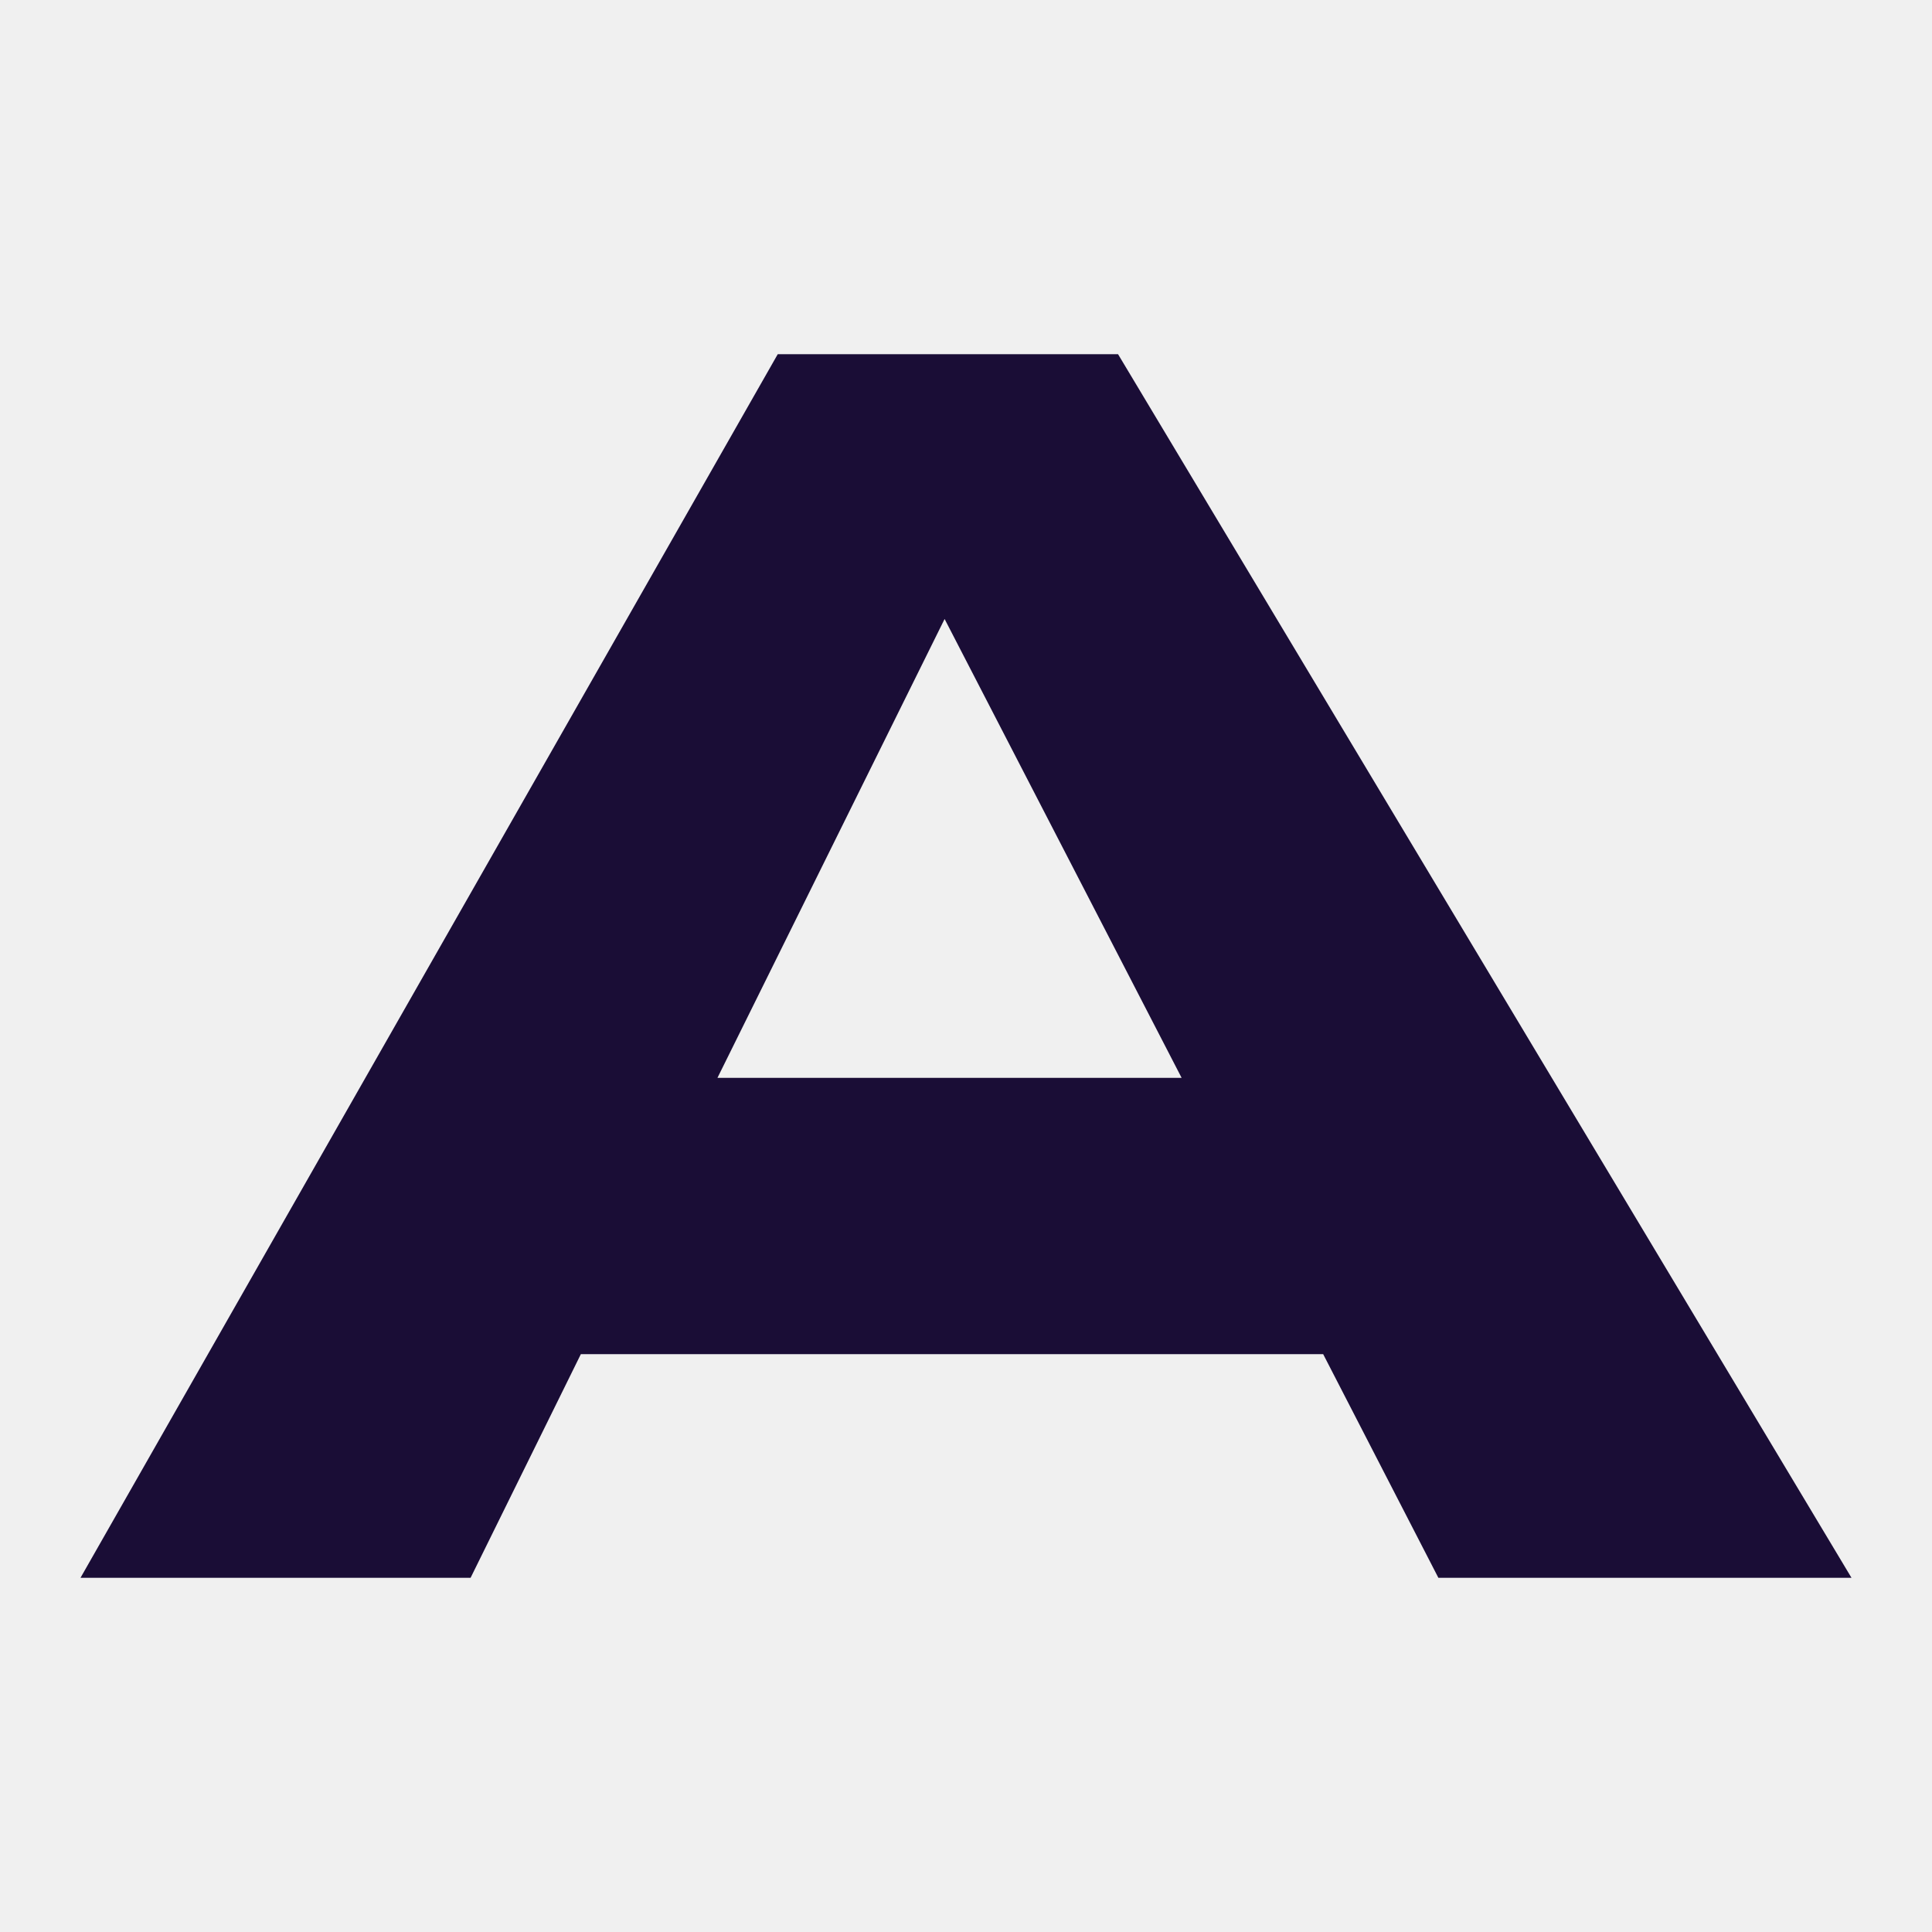
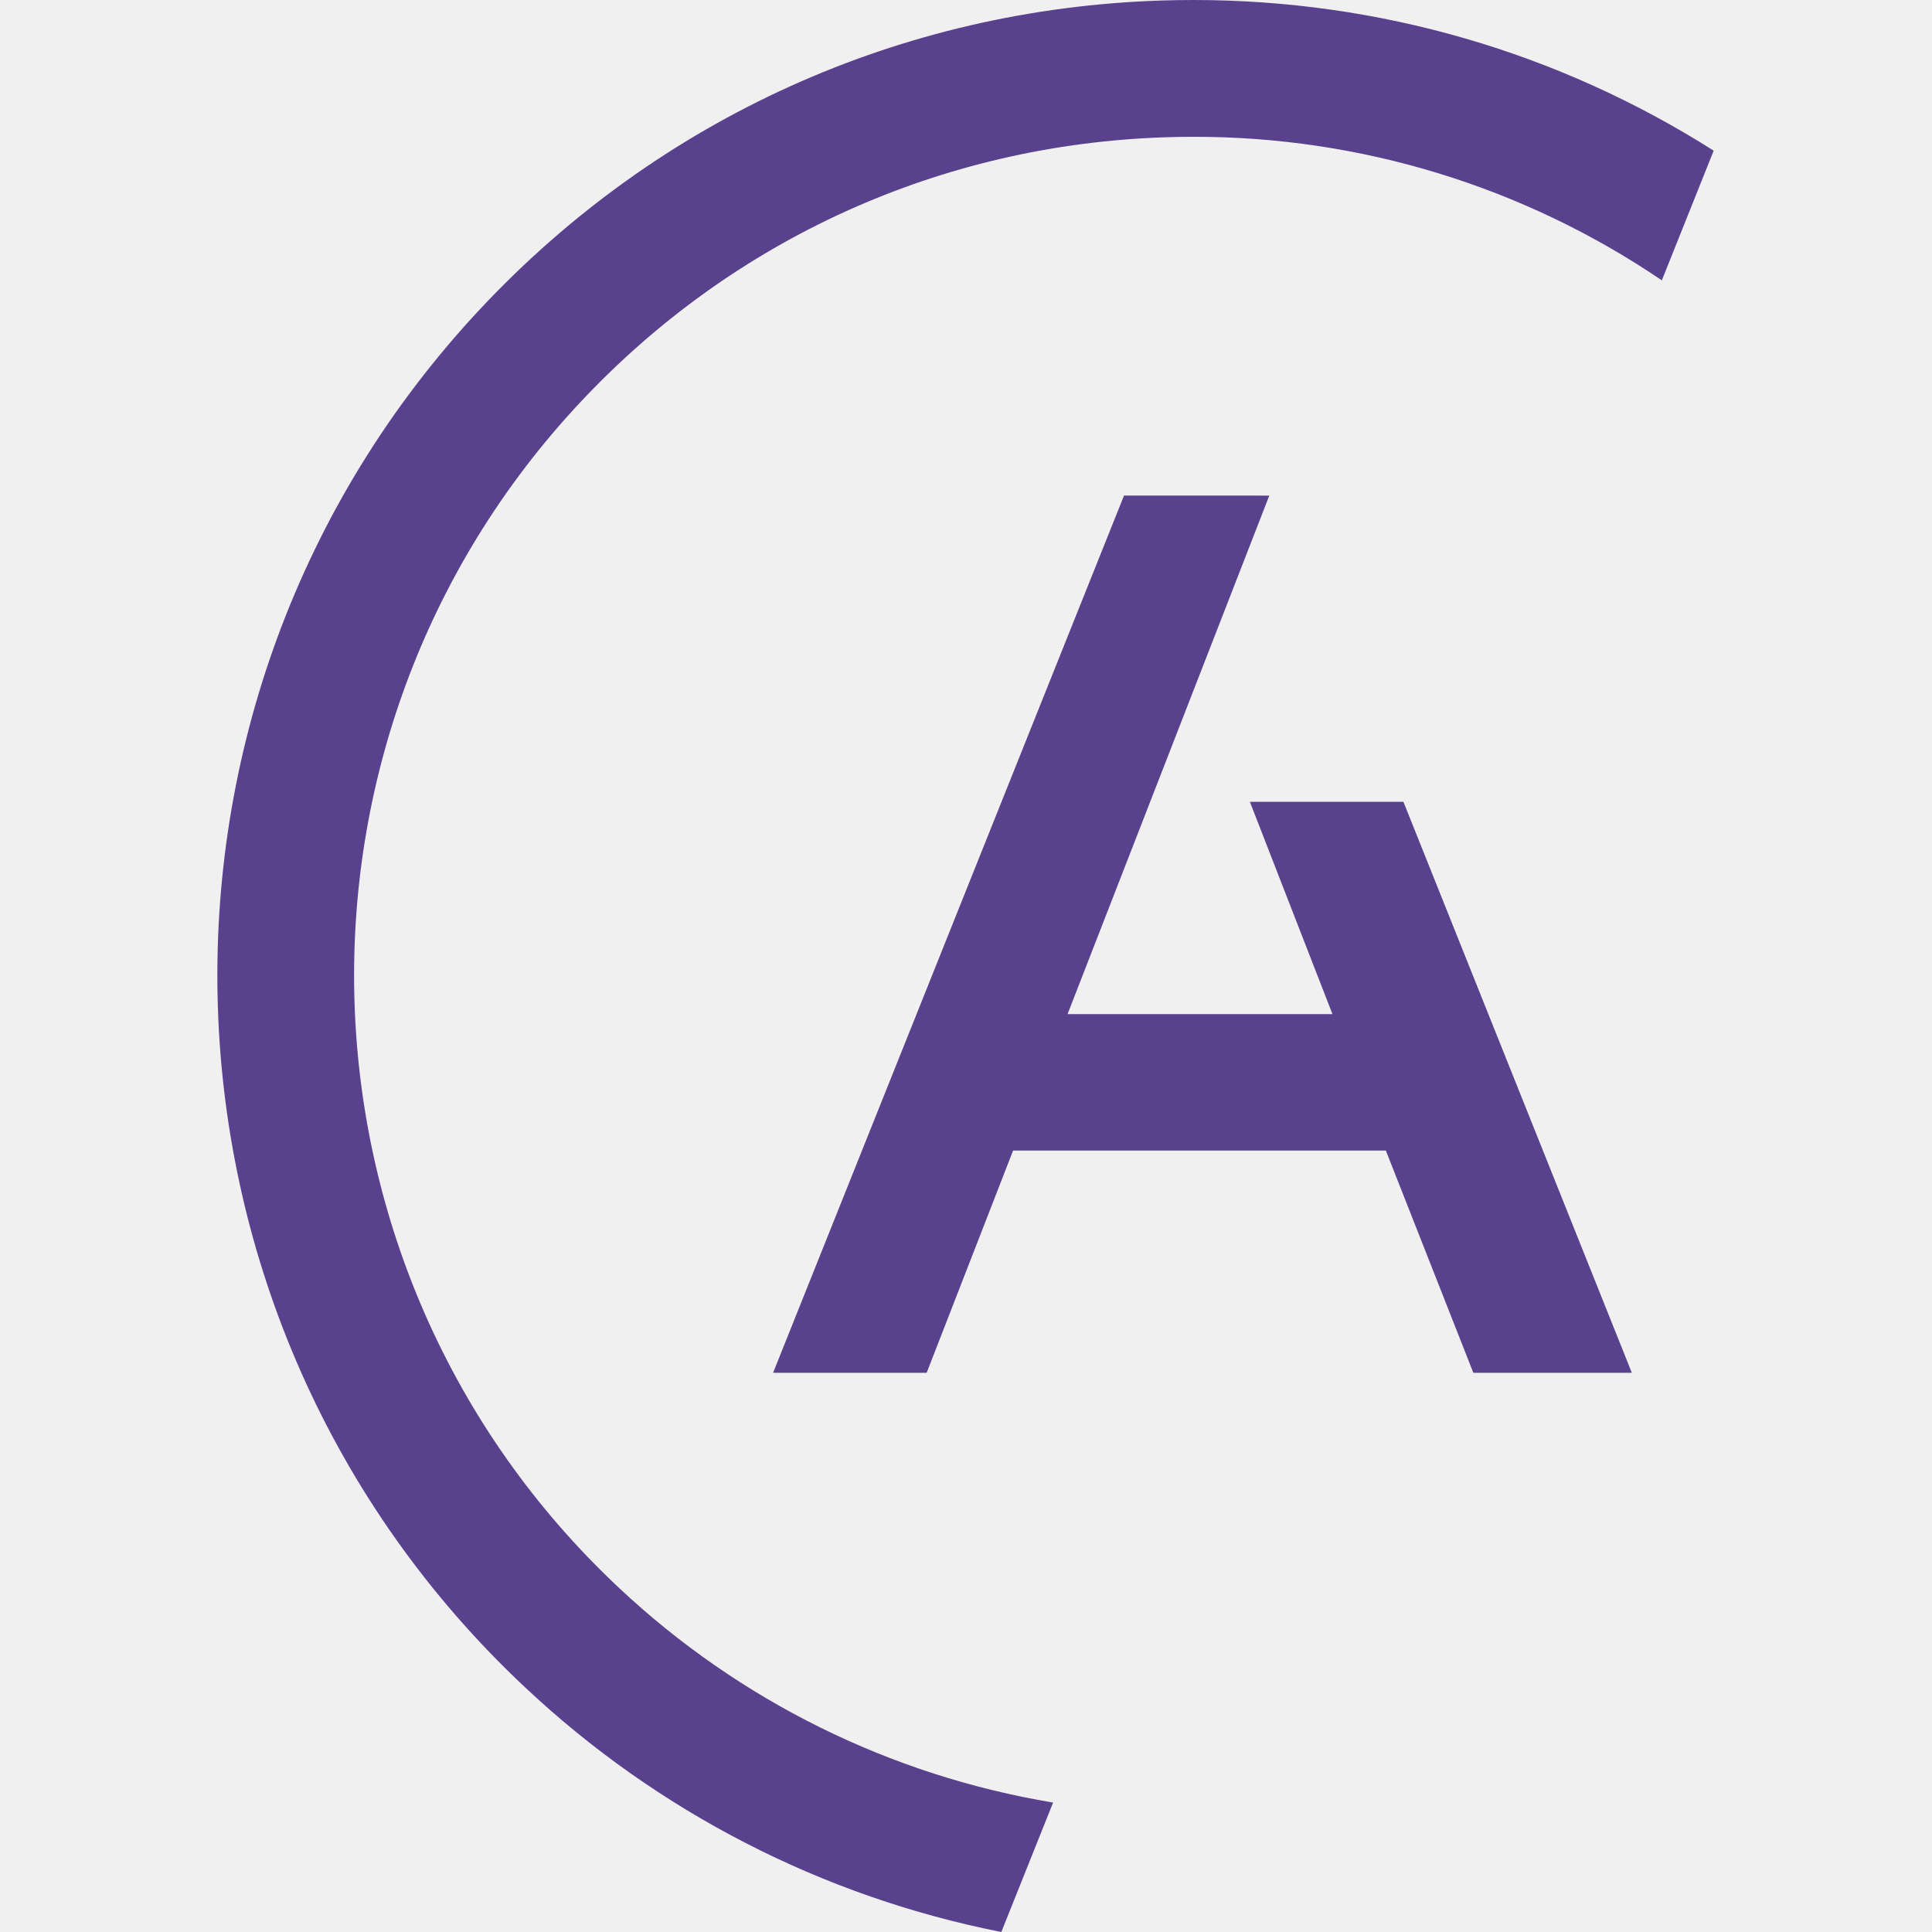
- <svg xmlns="http://www.w3.org/2000/svg" viewBox="0 0 120 120" fill="none">
+ <svg xmlns="http://www.w3.org/2000/svg" viewBox="0 0 80 80">
  <style>
-     path { fill: #1a0d36; }
+     path { fill: #59418d; }
    @media (prefers-color-scheme: dark) {
-       path { fill: #edecec; }
+       path { fill: #fff; }
    }
  </style>
-   <path d="M73.392 66.946H44.563L58.671 38.446L73.392 66.946ZM89.34 98H115L69.444 22H48.307L5 98H29.229L36.078 84.108H82.184L89.34 98Z" />
+   <path d="M48.075.022c-10.786.35-20.79 4.877-28.17 12.75C4.671 29.028 5.5 54.645 21.753 69.88A40.156 40.156 0 0 0 41.463 80l2.144-5.36a34.53 34.53 0 0 1-17.98-8.894C11.653 52.647 10.94 30.622 24.038 16.647c6.346-6.77 14.947-10.663 24.22-10.963a35.02 35.02 0 0 1 1.153-.019 34.432 34.432 0 0 1 19.402 5.944l2.147-5.37C64.55 2.173 57.135 0 49.415 0c-.446 0-.892.007-1.34.022Zm4.09 20.499H46.543l-.068.17L32.16 56.474l-.148.37h6.359l.067-.172 3.512-9.03h15.435l3.556 9.032.067.17h6.562l-.147-.37L58.18 33.37l-.068-.17H51.754l.143.367 3.278 8.426h-10.97l8.211-21.104.143-.367h-.394Z" />
</svg>
